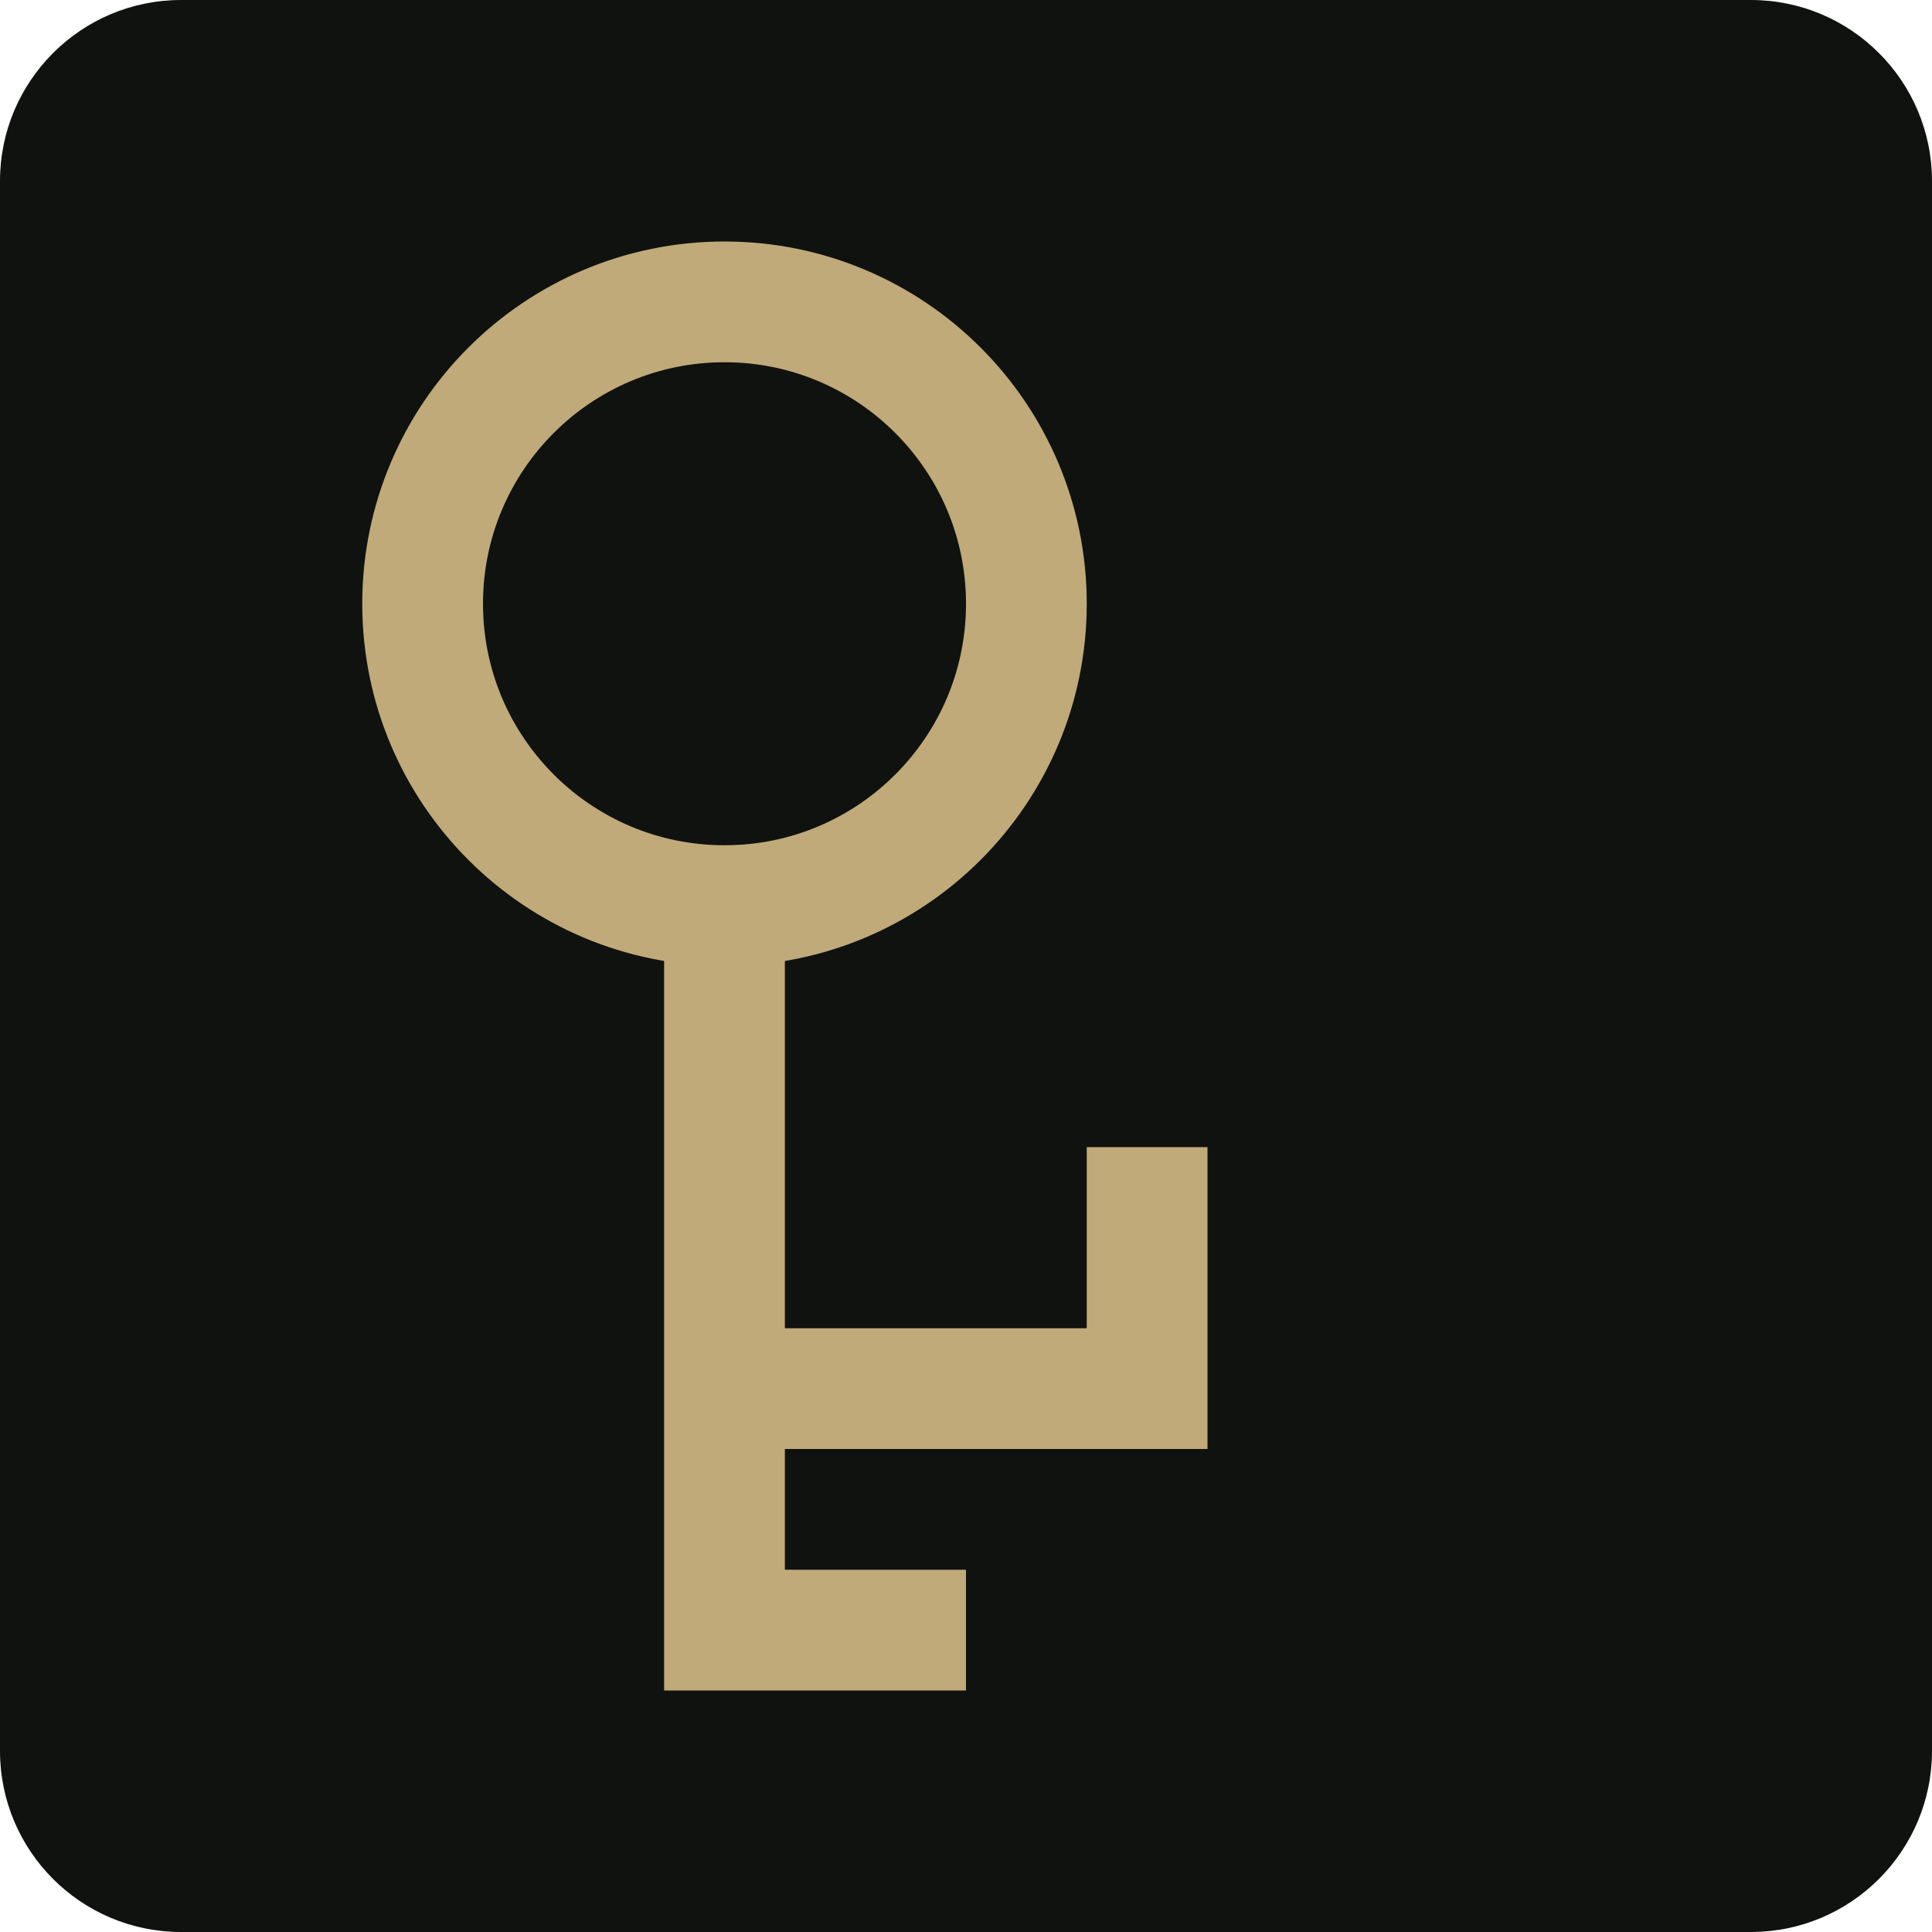
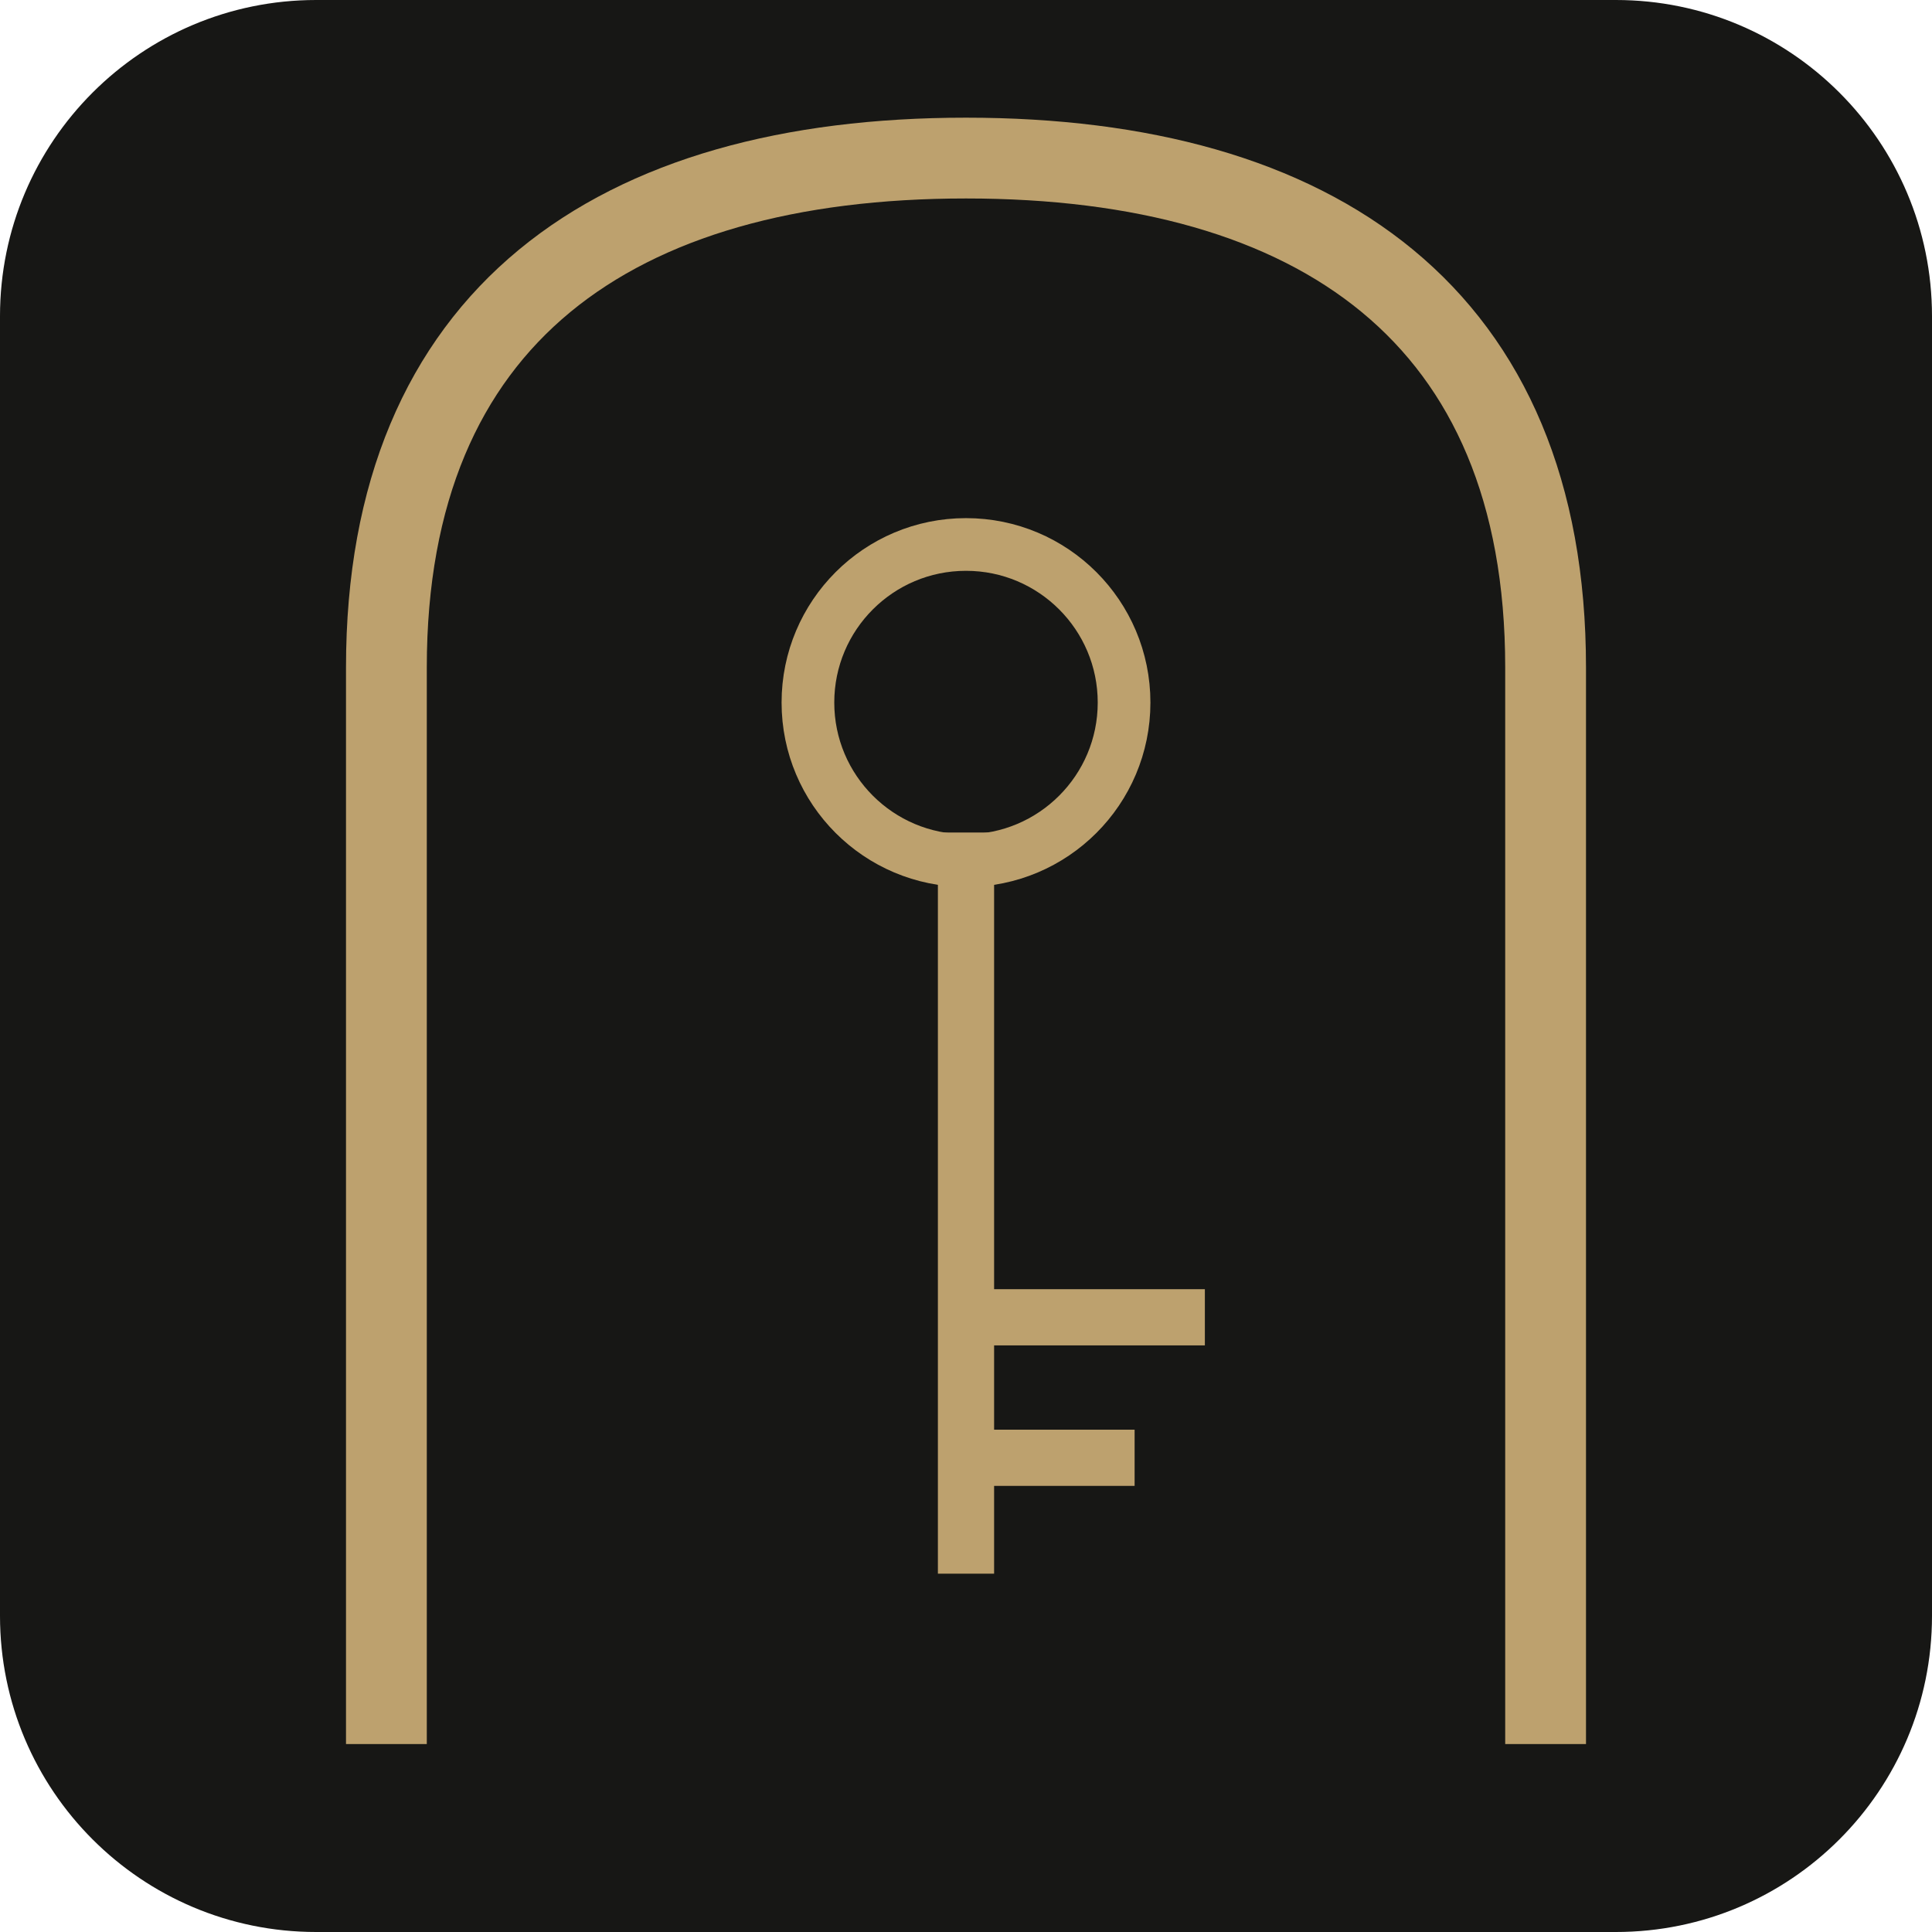
- <svg xmlns="http://www.w3.org/2000/svg" viewBox="0 0 32 32">
-   <rect width="32" height="32" rx="3" fill="#10120f" />
-   <g stroke="#c0aa79" stroke-width="2" fill="none">
-     <circle cx="12" cy="10" r="5" />
-     <path d="M12 15v13m0-5h7v-4m-7 8h4" />
+ <svg xmlns="http://www.w3.org/2000/svg" viewBox="0 0 110 110">
+   <rect width="110" height="110" rx="18" fill="#171715" />
+   <g fill="none" stroke="#BDA16E" stroke-width="4.6" stroke-linecap="square" stroke-linejoin="round">
+     <path d="M22 97V38C22 18 35 9 55 9S88 18 88 38V97" />
+     <circle cx="55" cy="40" r="9" stroke-width="3" />
+     <path d="M55 49V88M55 75H67M55 83H63" stroke-width="3.2" />
  </g>
</svg>
